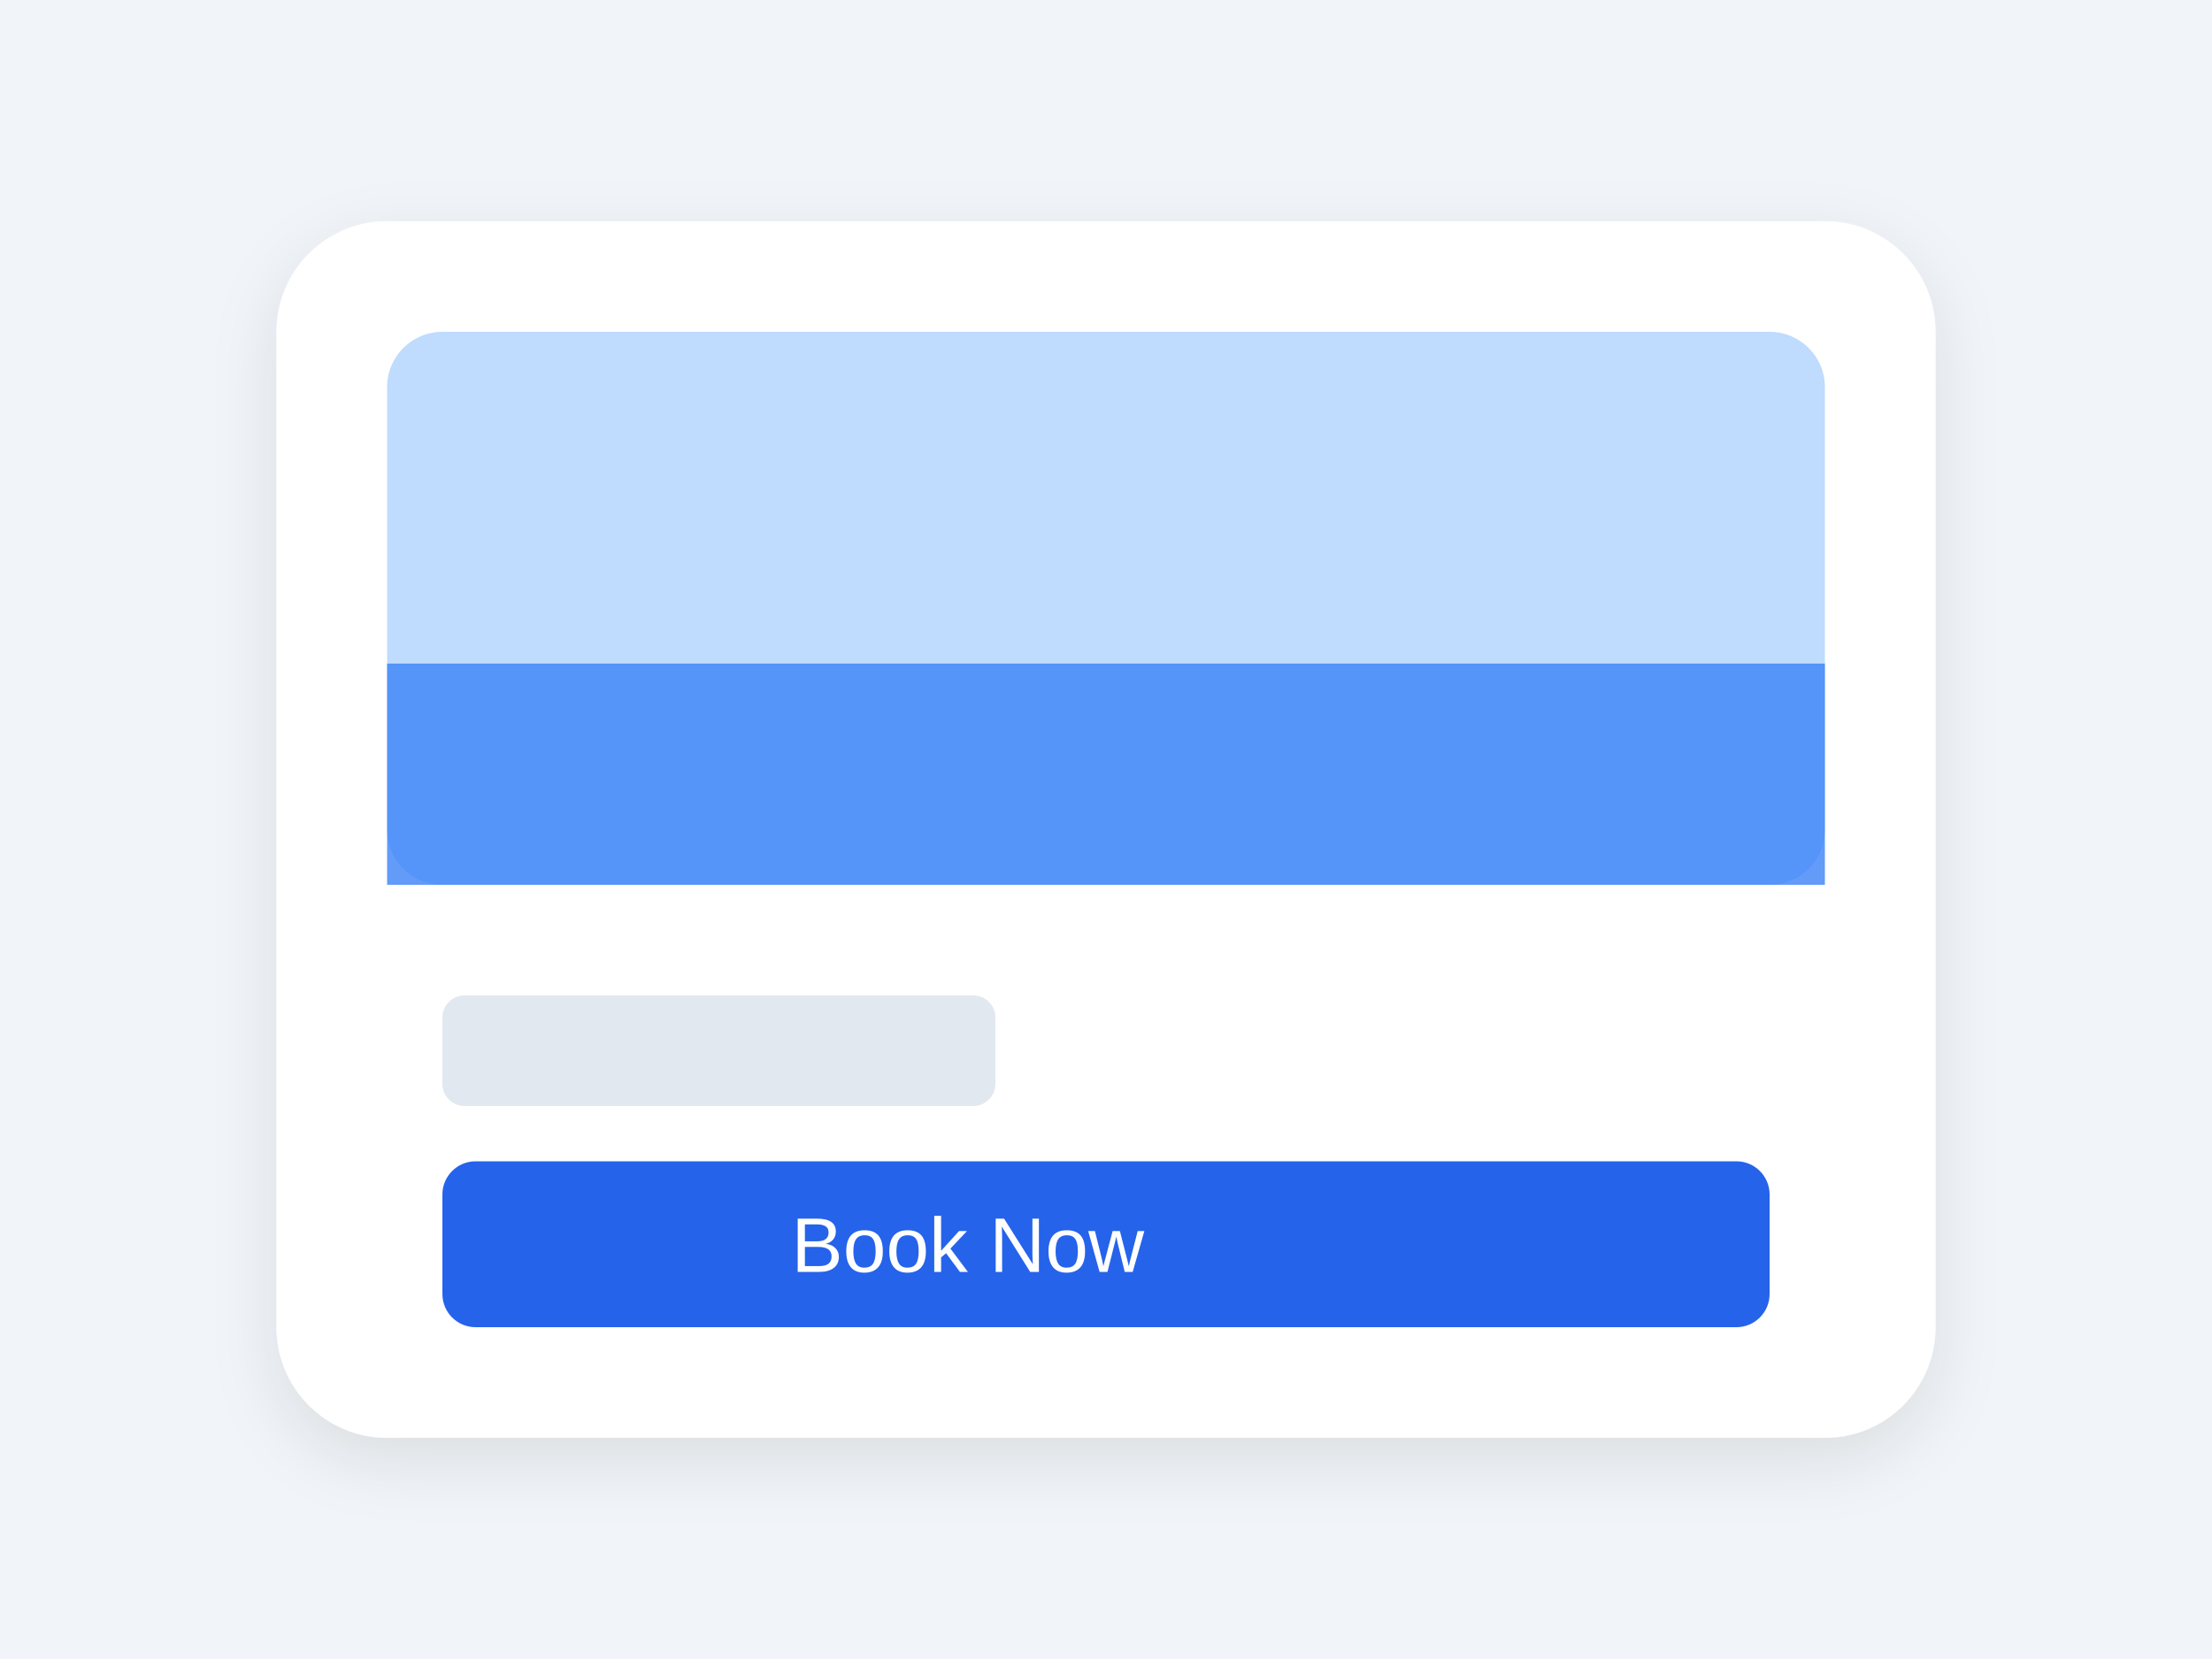
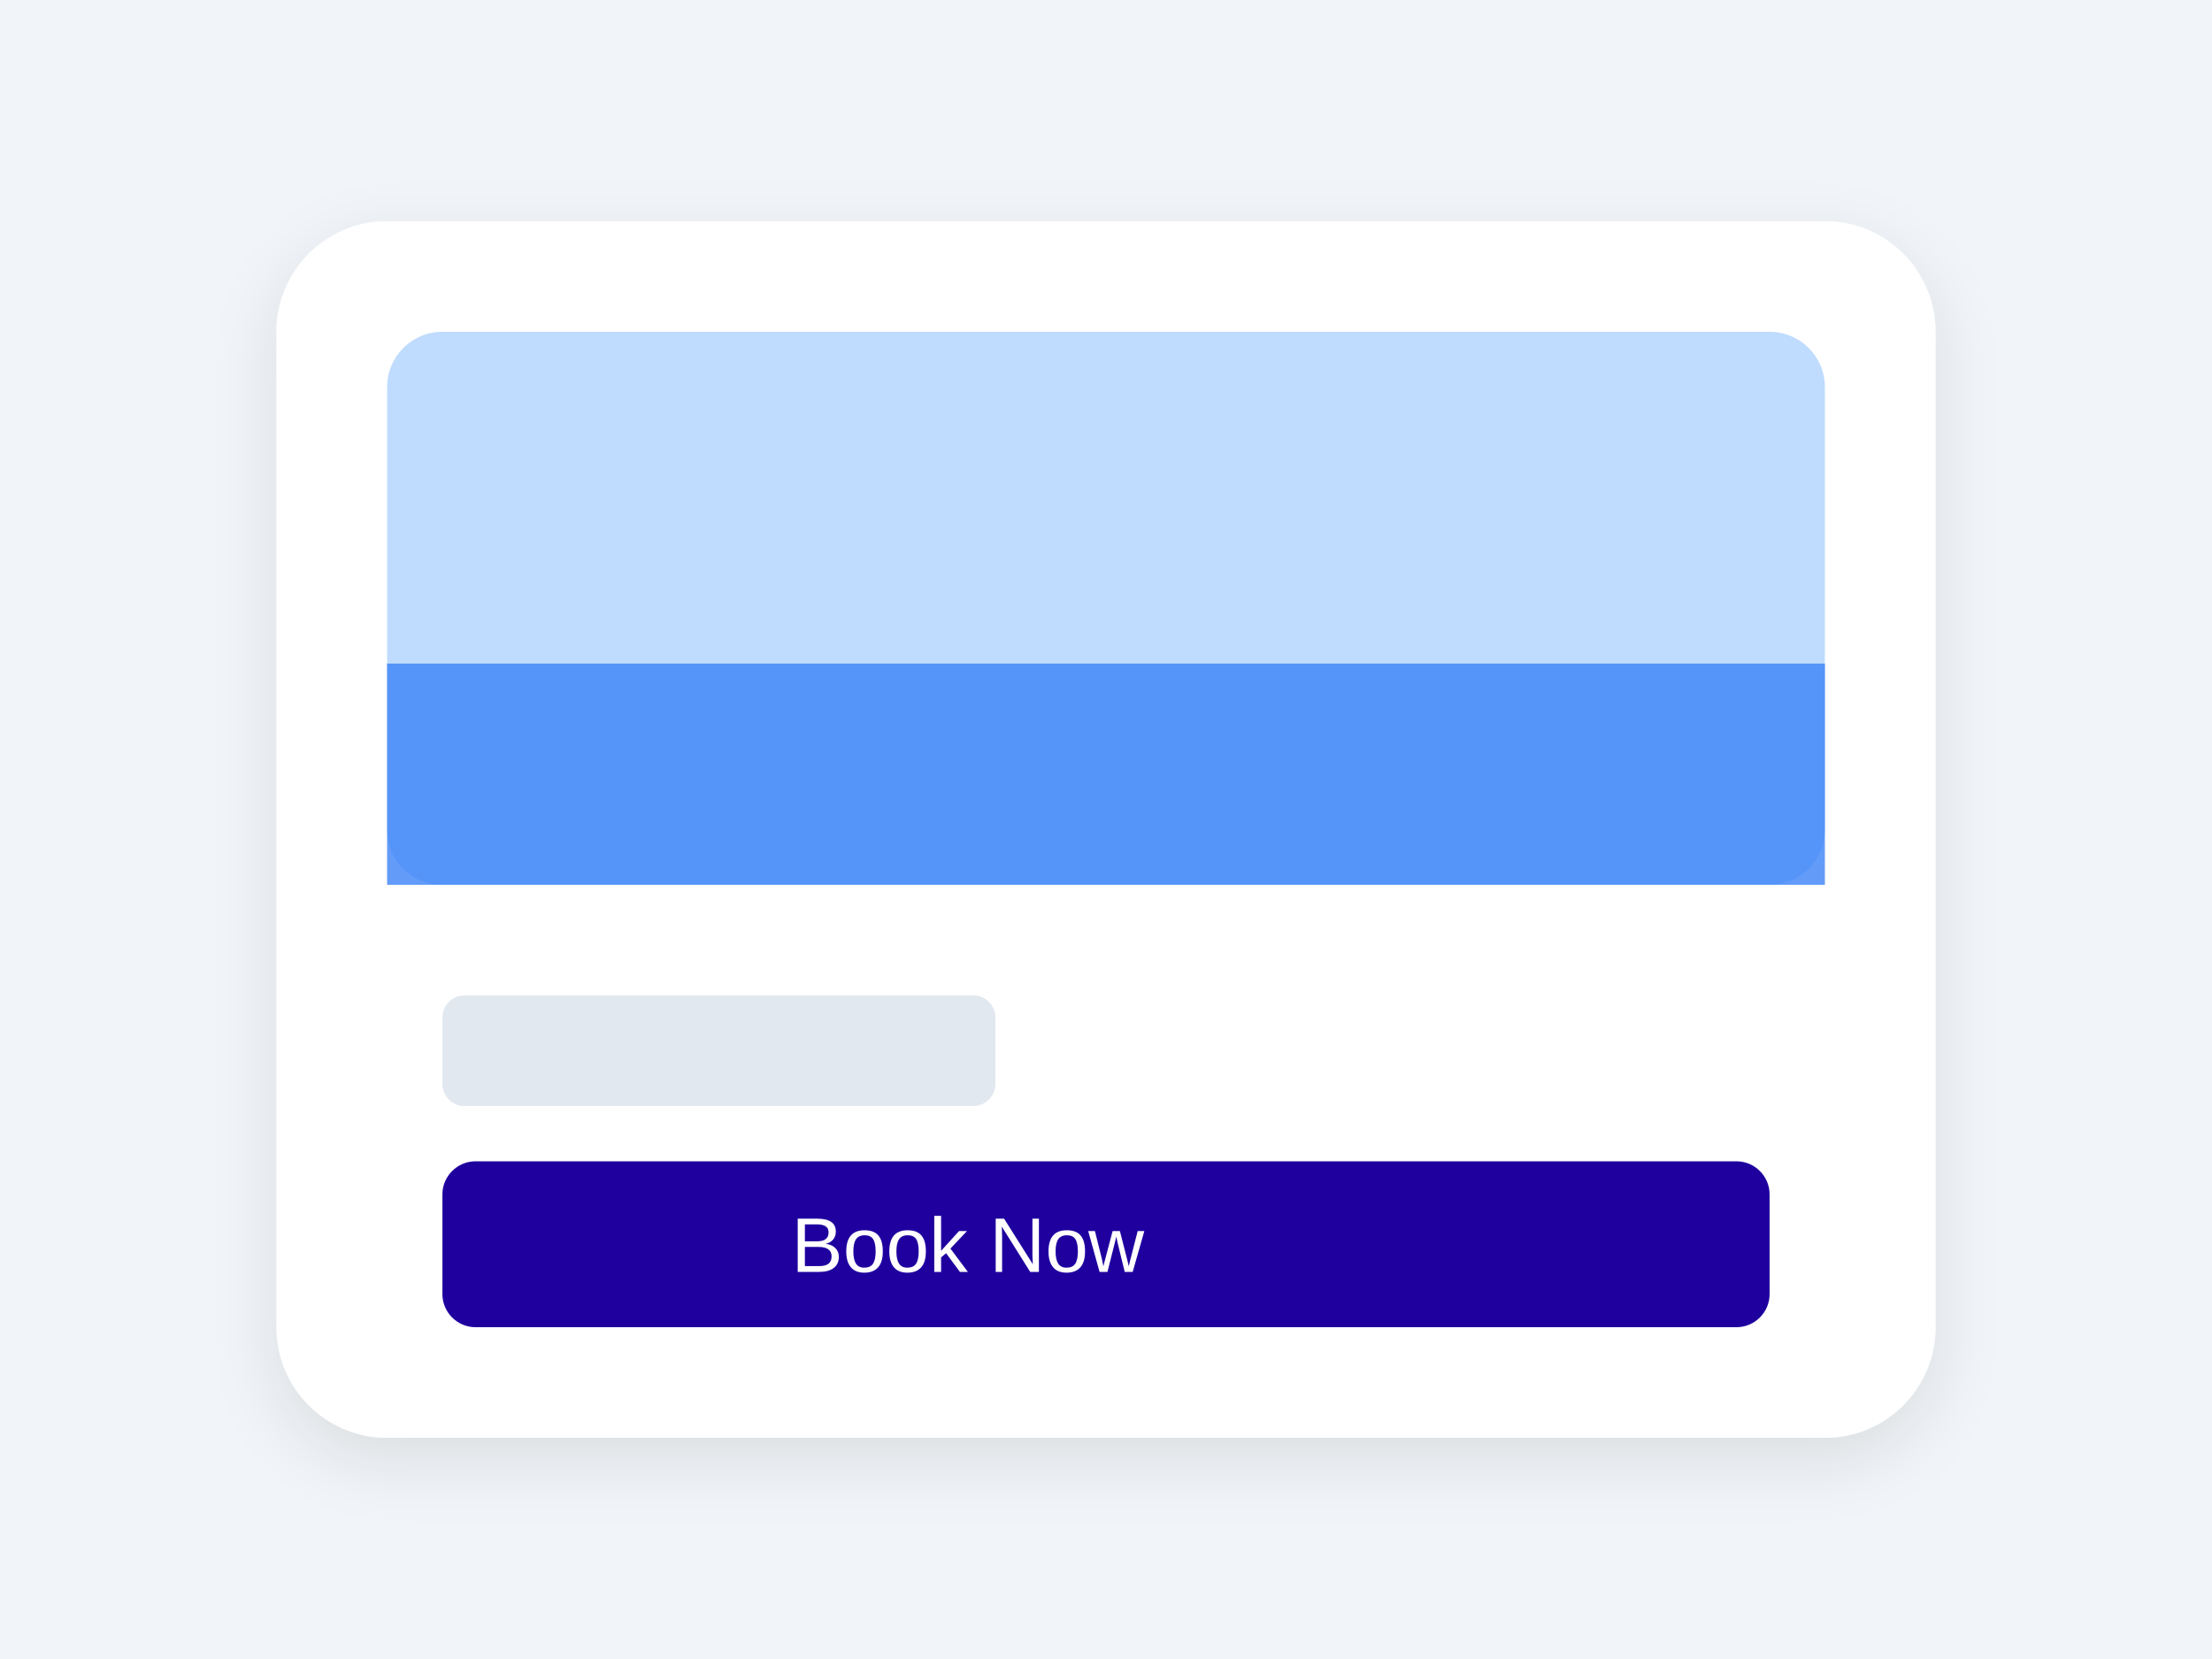
<svg xmlns="http://www.w3.org/2000/svg" viewBox="0 0 400 300">
  <rect width="400" height="300" fill="#f1f5f9" />
  <rect x="50" y="40" width="300" height="220" fill="#ffffff" rx="20" filter="drop-shadow(0 4px 6px rgba(0,0,0,0.1))" />
  <rect x="70" y="60" width="260" height="100" fill="#bfdbfe" rx="10" />
  <path d="M70 120 L330 120 L330 160 L70 160 Z" fill="#3b82f6" opacity="0.8" />
  <rect x="80" y="180" width="100" height="20" fill="#e2e8f0" rx="4" />
-   <rect x="80" y="210" width="240" height="30" fill="#2563eb" rx="6" />
+   <rect x="80" y="210" width="240" height="30" fill="#1f009f" rx="6" />
  <text x="175" y="230" font-family="Arial" font-size="14" fill="white" text-anchor="middle">Book Now</text>
</svg>
